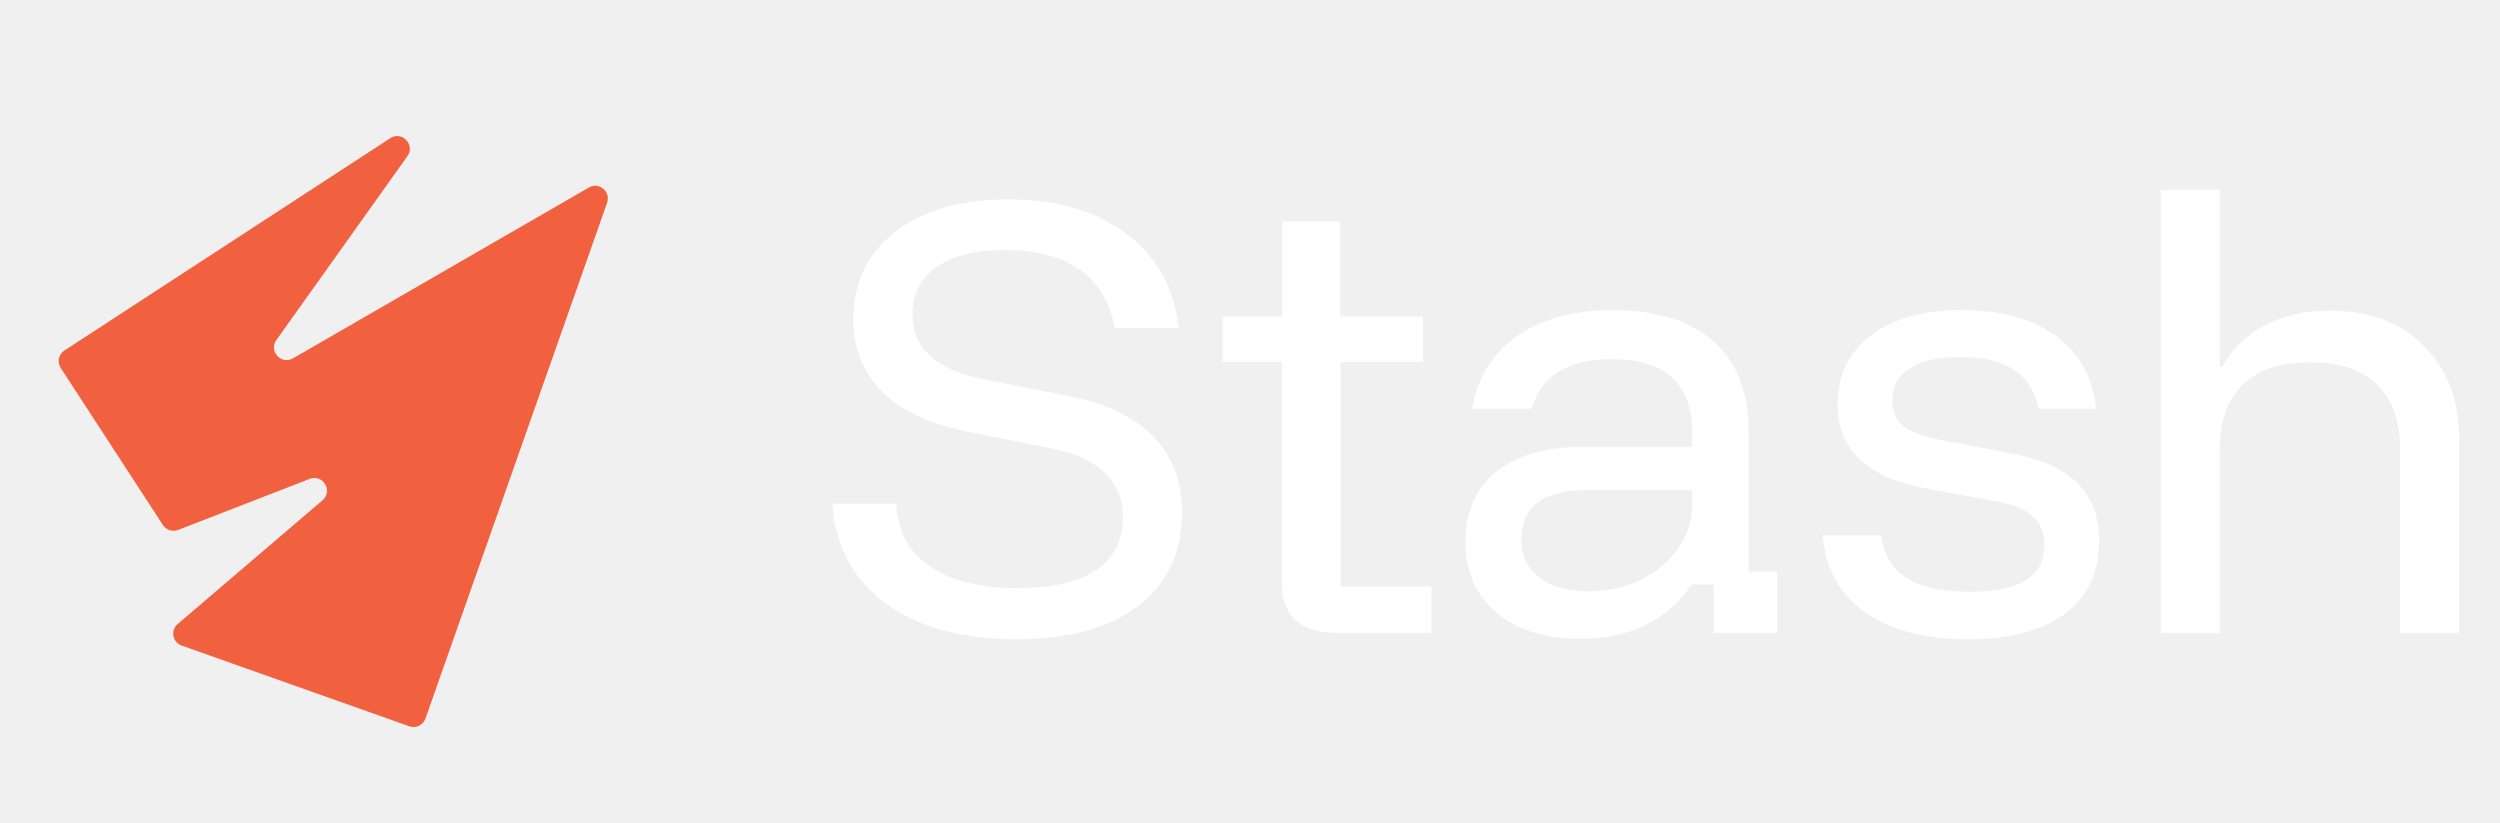
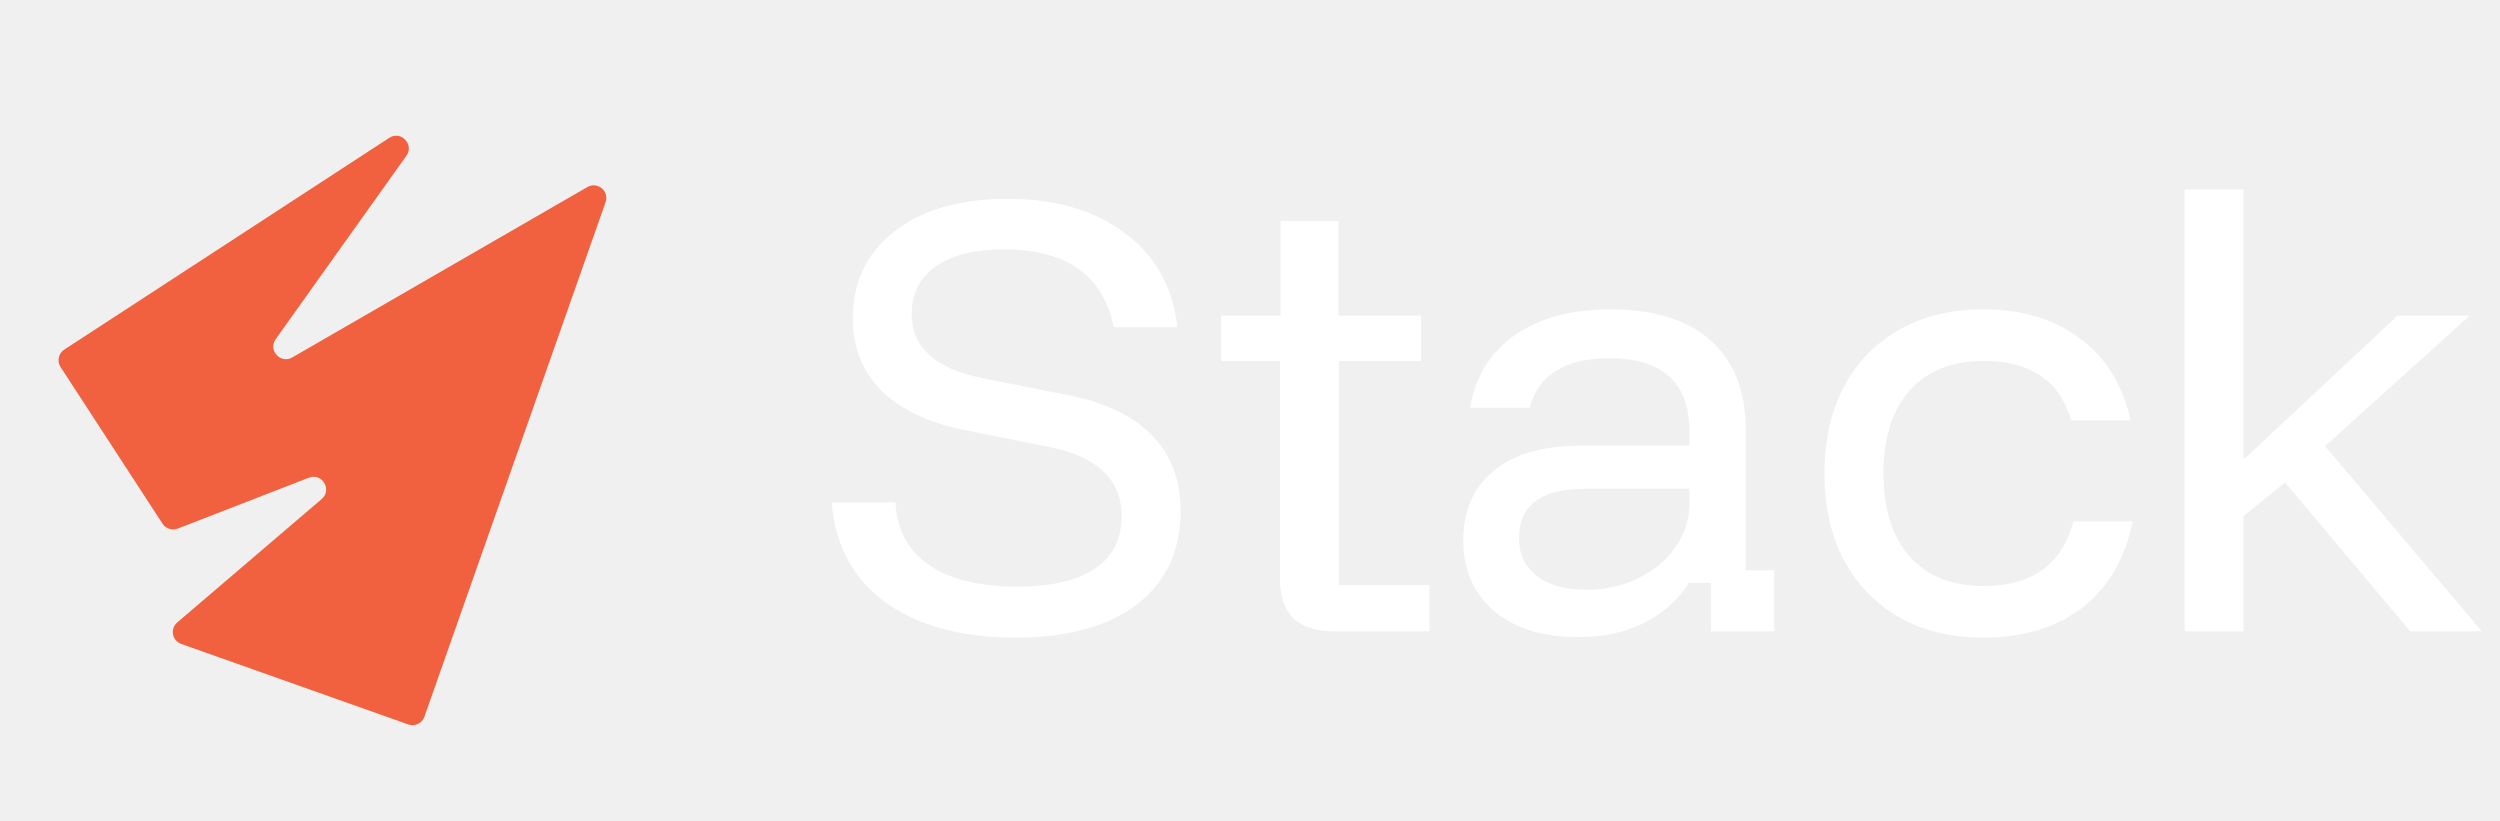
- <svg xmlns="http://www.w3.org/2000/svg" width="395" height="130" viewBox="0 0 395 130" fill="none">
+ <svg xmlns="http://www.w3.org/2000/svg" width="396" height="130" viewBox="0 0 396 130" fill="none">
  <path d="M64.669 114.753C65.711 115.123 66.856 114.576 67.224 113.533L95.925 32.025C96.542 30.274 94.646 28.7 93.038 29.629L46.298 56.615C44.436 57.689 42.422 55.472 43.669 53.722L64.373 24.675C65.655 22.876 63.503 20.633 61.652 21.839L10.18 55.374C9.255 55.976 8.993 57.215 9.595 58.14L25.744 82.957C26.261 83.751 27.262 84.073 28.145 83.731L48.927 75.665C51.026 74.851 52.662 77.588 50.95 79.051L28.074 98.595C26.904 99.594 27.254 101.486 28.704 102L64.669 114.753Z" fill="#F2613F" />
-   <path d="M160.667 101C152 101 145.083 99.111 139.917 95.333C134.806 91.556 132 86.306 131.5 79.583H141.583C141.806 83.861 143.583 87.167 146.917 89.5C150.25 91.778 154.917 92.917 160.917 92.917C166.25 92.917 170.333 91.972 173.167 90.083C176 88.194 177.417 85.389 177.417 81.667C177.417 78.778 176.417 76.417 174.417 74.583C172.472 72.75 169.556 71.472 165.667 70.75L152.75 68.167C146.917 67 142.472 64.917 139.417 61.917C136.361 58.861 134.833 55.056 134.833 50.5C134.833 44.667 137.028 40.056 141.417 36.667C145.806 33.222 151.778 31.5 159.333 31.5C166.944 31.5 173.139 33.306 177.917 36.917C182.75 40.472 185.528 45.444 186.25 51.833H176.167C174.5 43.611 168.694 39.5 158.75 39.5C154.194 39.5 150.611 40.389 148 42.167C145.444 43.944 144.167 46.472 144.167 49.75C144.167 55.028 147.917 58.417 155.417 59.917L168.917 62.583C174.806 63.75 179.25 65.889 182.25 69C185.25 72.056 186.75 76.028 186.75 80.917C186.75 87.25 184.444 92.194 179.833 95.75C175.222 99.25 168.833 101 160.667 101ZM210.922 100C208.255 100 206.172 99.333 204.672 98C203.227 96.611 202.505 94.556 202.505 91.833V57.167H193.172V50H202.589V35H211.755V50H224.839V57.167H211.839V92.667H226.172V100H210.922ZM249.779 100.917C244.112 100.917 239.64 99.528 236.362 96.75C233.14 93.917 231.529 90.222 231.529 85.667C231.529 80.889 233.14 77.194 236.362 74.583C239.584 71.917 244.223 70.583 250.279 70.583H267.362V68.333C267.362 60.611 263.112 56.75 254.612 56.75C247.668 56.75 243.473 59.361 242.029 64.583H232.612C233.445 59.639 235.806 55.806 239.695 53.083C243.64 50.361 248.668 49 254.779 49C261.723 49 267.029 50.639 270.695 53.917C274.418 57.194 276.279 61.917 276.279 68.083V90.333H280.779V100H270.779V92.333H267.279C265.556 95 263.195 97.111 260.195 98.667C257.195 100.167 253.723 100.917 249.779 100.917ZM251.029 93.417C254.029 93.417 256.779 92.806 259.279 91.583C261.779 90.361 263.751 88.694 265.195 86.583C266.64 84.472 267.362 82.167 267.362 79.667V77.417H250.862C243.862 77.417 240.362 80.028 240.362 85.25C240.362 87.75 241.306 89.75 243.195 91.25C245.084 92.694 247.695 93.417 251.029 93.417ZM311.003 101C304.058 101 298.586 99.556 294.586 96.667C290.586 93.778 288.391 89.75 288.003 84.583H297.253C297.641 87.639 298.975 89.889 301.253 91.333C303.53 92.778 306.891 93.5 311.336 93.5C319.114 93.5 323.003 91.056 323.003 86.167C323.003 84.167 322.391 82.639 321.169 81.583C320.003 80.472 318.003 79.667 315.169 79.167L304.253 77.167C294.975 75.444 290.336 71.028 290.336 63.917C290.336 59.306 292.086 55.667 295.586 53C299.086 50.333 303.864 49 309.919 49C316.197 49 321.169 50.361 324.836 53.083C328.558 55.806 330.669 59.639 331.169 64.583H322.086C321.53 61.806 320.225 59.75 318.169 58.417C316.169 57.083 313.336 56.417 309.669 56.417C306.28 56.417 303.641 57 301.753 58.167C299.919 59.333 299.003 61.028 299.003 63.25C299.003 64.972 299.586 66.333 300.753 67.333C301.975 68.278 303.919 69 306.586 69.5L317.503 71.583C322.391 72.472 325.975 74.056 328.253 76.333C330.53 78.611 331.669 81.667 331.669 85.5C331.669 90.389 329.891 94.194 326.336 96.917C322.78 99.639 317.669 101 311.003 101ZM341.391 100V30H350.724V58H351.057C352.668 55.111 354.918 52.917 357.807 51.417C360.696 49.861 364.113 49.083 368.057 49.083C374.335 49.083 379.307 50.944 382.974 54.667C386.696 58.333 388.557 63.25 388.557 69.417V100H379.224V71C379.224 66.5 378.002 63.083 375.557 60.75C373.168 58.417 369.641 57.25 364.974 57.25C360.363 57.25 356.835 58.417 354.391 60.75C351.946 63.083 350.724 66.5 350.724 71V100H341.391Z" fill="white" />
+   <path d="M160.917 101C152.251 101 145.334 99.111 140.167 95.333C135.056 91.556 132.251 86.306 131.751 79.583H141.834C142.056 83.861 143.834 87.167 147.167 89.5C150.501 91.778 155.167 92.917 161.167 92.917C166.501 92.917 170.584 91.972 173.417 90.083C176.251 88.194 177.667 85.389 177.667 81.667C177.667 78.778 176.667 76.417 174.667 74.583C172.723 72.75 169.806 71.472 165.917 70.75L153.001 68.167C147.167 67 142.723 64.917 139.667 61.917C136.612 58.861 135.084 55.056 135.084 50.5C135.084 44.667 137.278 40.056 141.667 36.667C146.056 33.222 152.028 31.5 159.584 31.5C167.195 31.5 173.389 33.306 178.167 36.917C183.001 40.472 185.778 45.444 186.501 51.833H176.417C174.751 43.611 168.945 39.5 159.001 39.5C154.445 39.5 150.862 40.389 148.251 42.167C145.695 43.944 144.417 46.472 144.417 49.75C144.417 55.028 148.167 58.417 155.667 59.917L169.167 62.583C175.056 63.75 179.501 65.889 182.501 69C185.501 72.056 187.001 76.028 187.001 80.917C187.001 87.25 184.695 92.194 180.084 95.75C175.473 99.25 169.084 101 160.917 101ZM211.172 100C208.506 100 206.422 99.333 204.922 98C203.478 96.611 202.756 94.556 202.756 91.833V57.167H193.422V50H202.839V35H212.006V50H225.089V57.167H212.089V92.667H226.422V100H211.172ZM250.029 100.917C244.363 100.917 239.89 99.528 236.613 96.75C233.39 93.917 231.779 90.222 231.779 85.667C231.779 80.889 233.39 77.194 236.613 74.583C239.835 71.917 244.474 70.583 250.529 70.583H267.613V68.333C267.613 60.611 263.363 56.75 254.863 56.75C247.918 56.75 243.724 59.361 242.279 64.583H232.863C233.696 59.639 236.057 55.806 239.946 53.083C243.89 50.361 248.918 49 255.029 49C261.974 49 267.279 50.639 270.946 53.917C274.668 57.194 276.529 61.917 276.529 68.083V90.333H281.029V100H271.029V92.333H267.529C265.807 95 263.446 97.111 260.446 98.667C257.446 100.167 253.974 100.917 250.029 100.917ZM251.279 93.417C254.279 93.417 257.029 92.806 259.529 91.583C262.029 90.361 264.001 88.694 265.446 86.583C266.89 84.472 267.613 82.167 267.613 79.667V77.417H251.113C244.113 77.417 240.613 80.028 240.613 85.25C240.613 87.75 241.557 89.75 243.446 91.25C245.335 92.694 247.946 93.417 251.279 93.417ZM314.17 101C309.114 101 304.698 99.944 300.92 97.833C297.142 95.667 294.198 92.639 292.086 88.75C290.031 84.861 289.003 80.278 289.003 75C289.003 69.722 290.031 65.139 292.086 61.25C294.142 57.361 297.059 54.361 300.836 52.25C304.614 50.083 309.059 49 314.17 49C320.281 49 325.364 50.528 329.42 53.583C333.531 56.583 336.225 60.917 337.503 66.583H328.086C327.142 63.361 325.503 61 323.17 59.5C320.892 57.944 317.892 57.167 314.17 57.167C309.225 57.167 305.336 58.722 302.503 61.833C299.725 64.944 298.336 69.333 298.336 75C298.336 80.611 299.725 85 302.503 88.167C305.336 91.278 309.225 92.833 314.17 92.833C321.892 92.833 326.642 89.417 328.42 82.583H337.836C336.614 88.528 333.948 93.083 329.836 96.25C325.725 99.417 320.503 101 314.17 101ZM346.036 100V30H355.369V72.5H355.702L379.786 50H391.202L368.286 70.667L393.119 100H381.786L361.952 76.417L355.369 81.75V100H346.036Z" fill="white" />
</svg>
